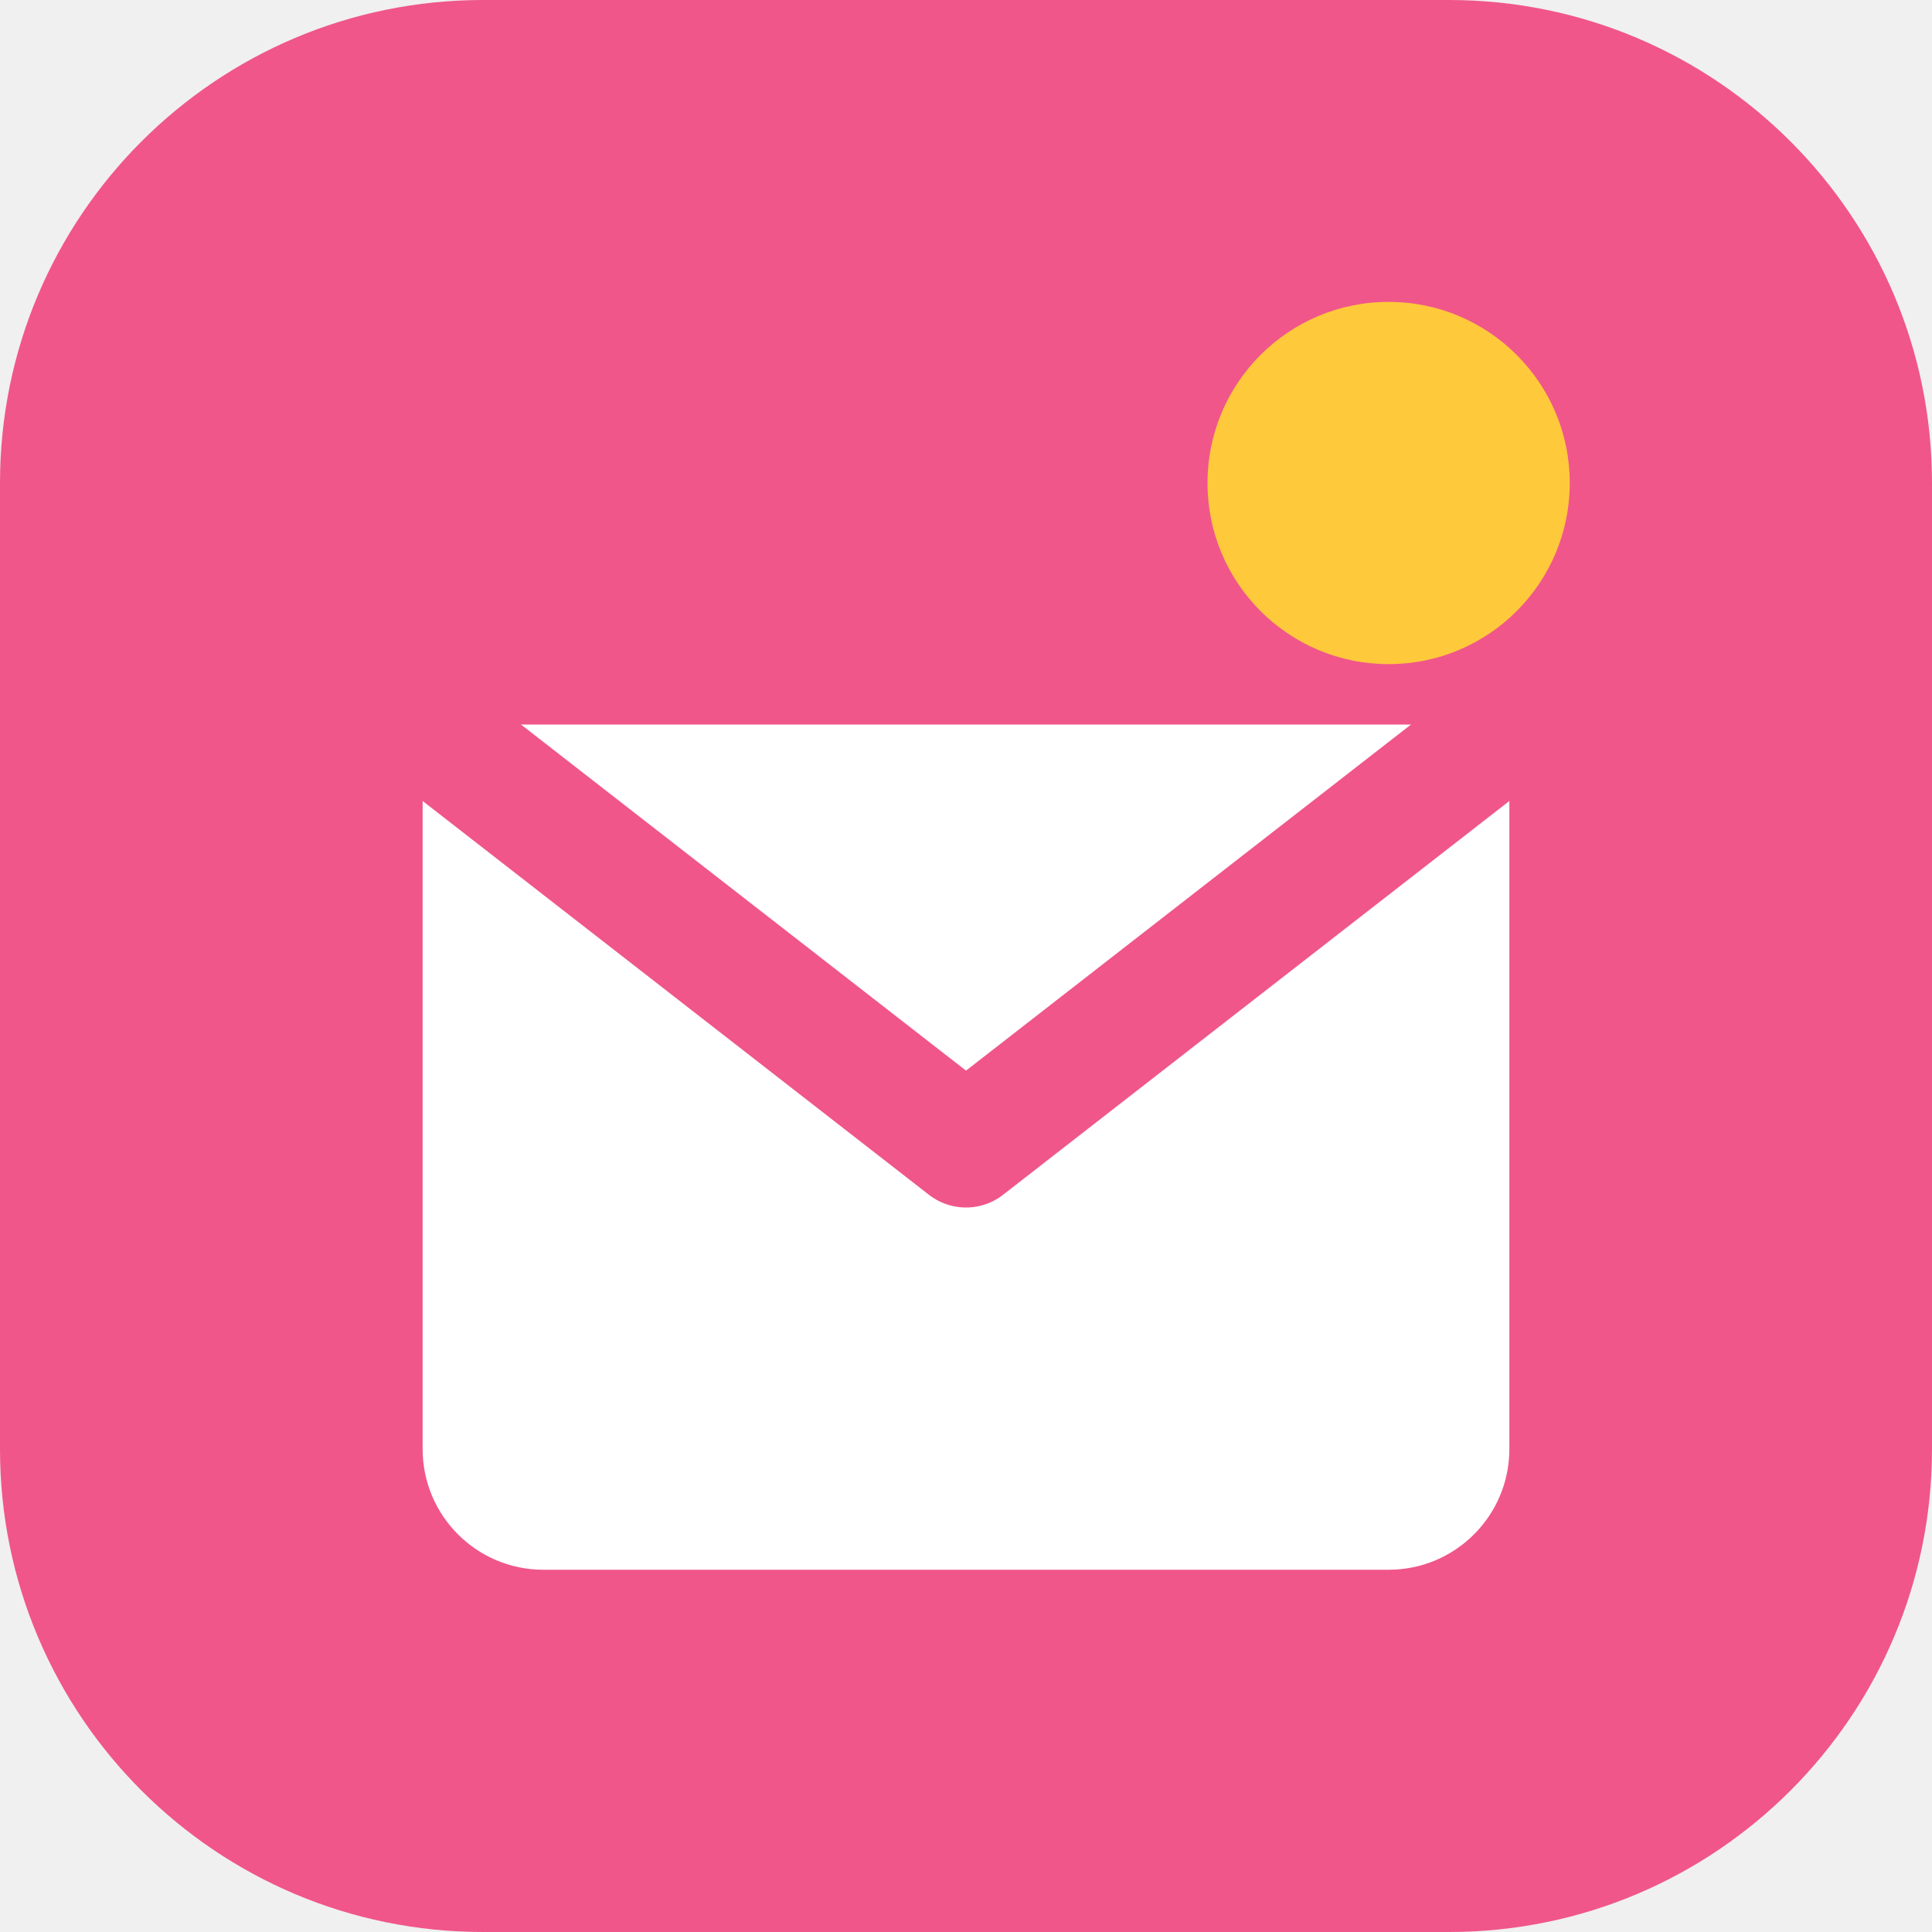
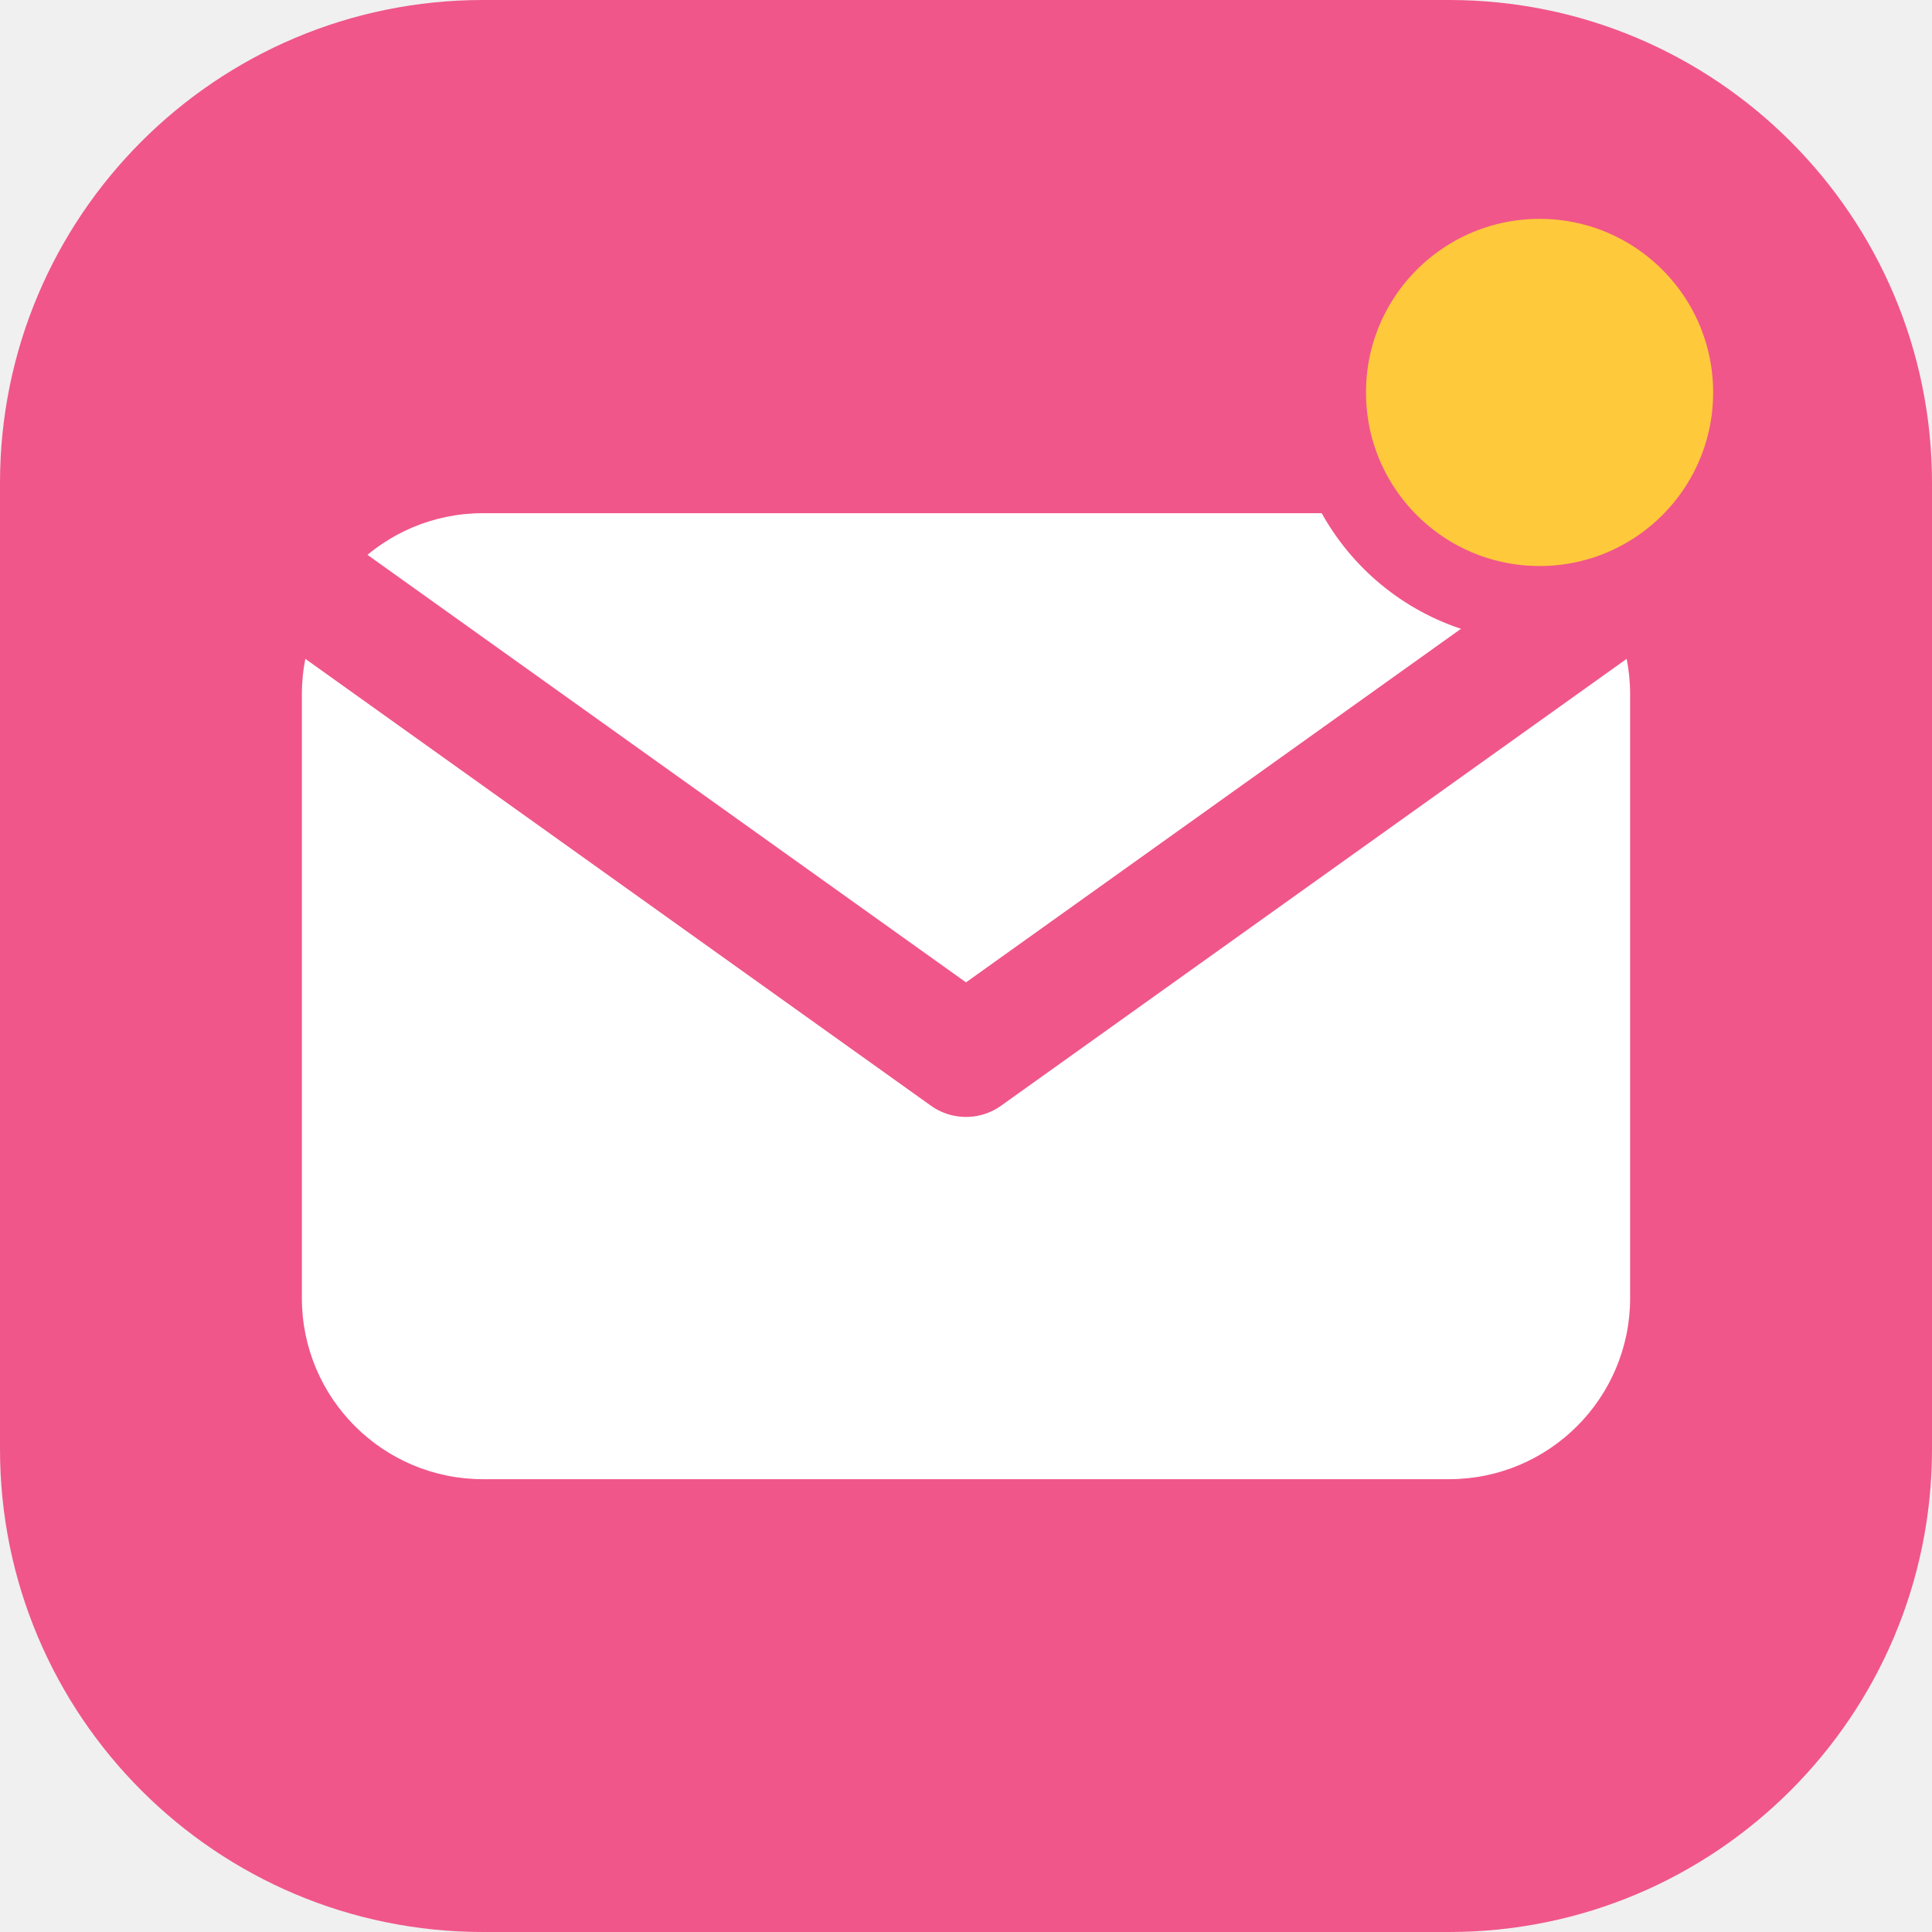
- <svg xmlns="http://www.w3.org/2000/svg" viewBox="0 0 64 64">
+ <svg xmlns="http://www.w3.org/2000/svg" viewBox="0 0 64 64" width="64" height="64">
  <rect width="64" height="64" rx="16" fill="#F0568A" />
-   <path d="M14 24h36v24a4 4 0 0 1-4 4H18a4 4 0 0 1-4-4z" fill="#fff" />
-   <path d="M14 24l18 14 18-14" fill="none" stroke="#F0568A" stroke-width="4" stroke-linejoin="round" />
-   <circle cx="46" cy="16" r="6" fill="#FFC93C" />
+   <rect x="10" y="17" width="44" height="32" rx="6" fill="#FFFFFF" />
+   <path d="M11 20 L32 35 L53 20" fill="none" stroke="#F0568A" stroke-width="4" stroke-linecap="round" stroke-linejoin="round" />
+   <circle cx="51" cy="13" r="7" fill="#FFC93C" stroke="#F0568A" stroke-width="2.5" />
</svg>
